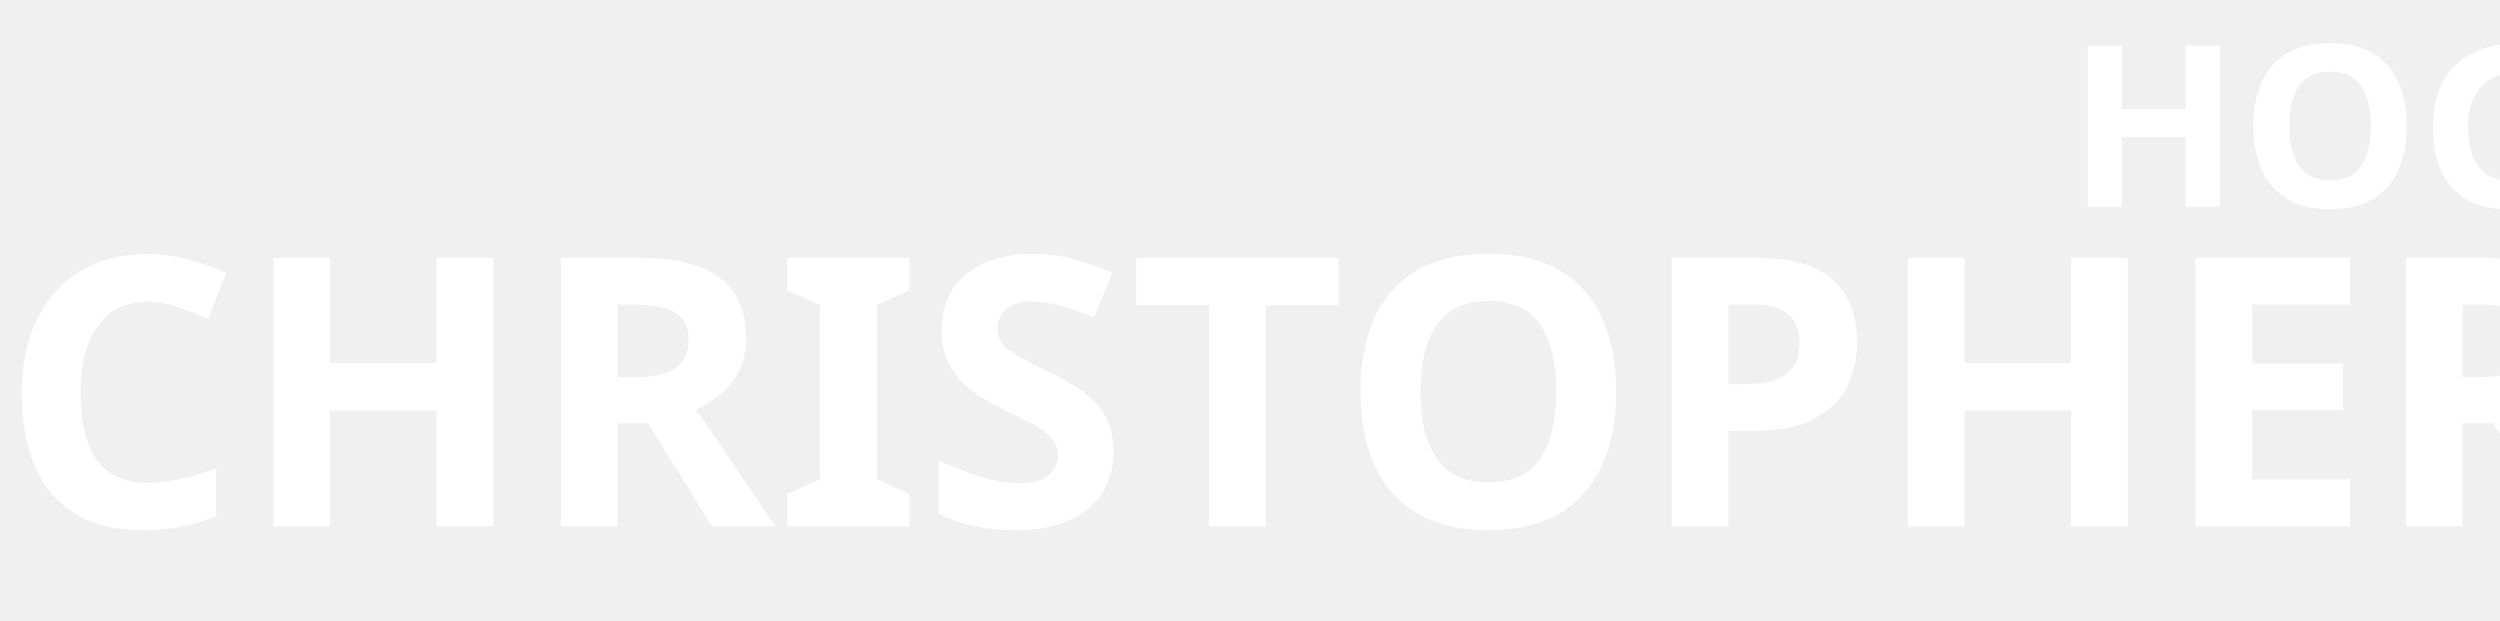
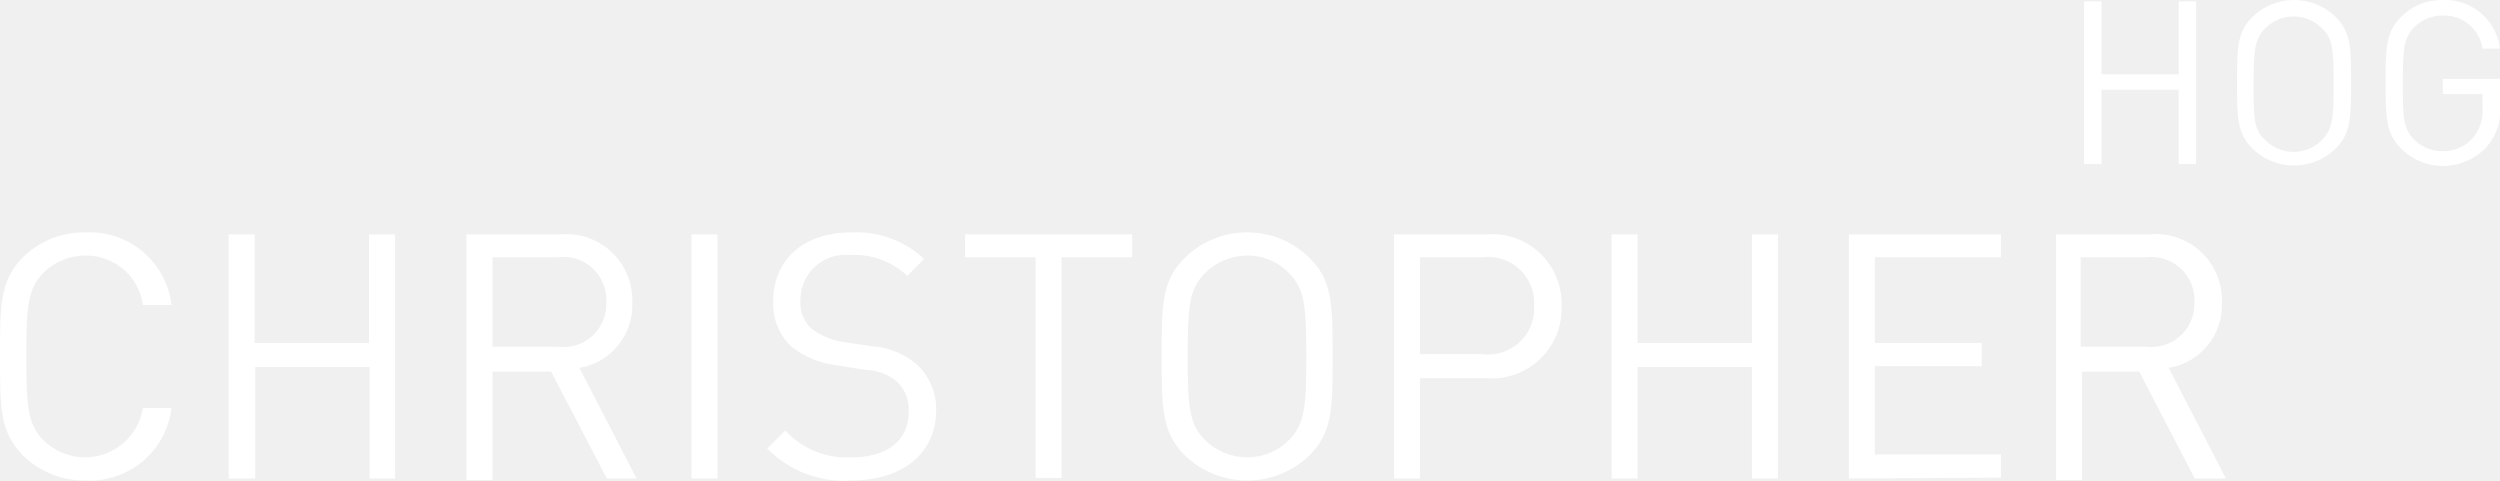
- <svg xmlns="http://www.w3.org/2000/svg" width="133" height="33" viewBox="0 0 133 33">
-   <g id="Group_1" data-name="Group 1" transform="translate(-33 -296)">
-     <text id="CHRISTOPHER" transform="translate(33 324)" fill="#fff" font-size="20" font-family="DINAlternate-Bold, DIN Alternate" font-weight="700">
-       <tspan x="0" y="0">CHRISTOPHER</tspan>
-     </text>
-     <text id="HOG" transform="translate(143 307)" fill="#fff" font-size="12" font-family="DINAlternate-Bold, DIN Alternate" font-weight="700">
-       <tspan x="0" y="0">HOG</tspan>
-     </text>
+ <svg xmlns="http://www.w3.org/2000/svg" viewBox="0 0 87.46 16.81">
+   <defs>
+     <style>.cls-1{fill:#fff;}</style>
+   </defs>
+   <g id="Layer_2" data-name="Layer 2">
+     <g id="Layer_1-2" data-name="Layer 1">
+       <path class="cls-1" d="M3,16.81A3.08,3.08,0,0,1,.8,15.93C0,15.12,0,14.28,0,12.47S0,9.82.8,9A3.05,3.05,0,0,1,3,8.13a2.88,2.88,0,0,1,3,2.54H5A2,2,0,0,0,3,8.94a2.07,2.07,0,0,0-1.48.6c-.54.56-.6,1.14-.6,2.93s.06,2.38.6,2.93A2.07,2.07,0,0,0,3,16,2.05,2.05,0,0,0,5,14.27H6A2.88,2.88,0,0,1,3,16.81Z" />
+       <path class="cls-1" d="M12.93,16.74v-3.9h-4v3.9H8V8.2h.91V12h4V8.2h.91v8.54Z" />
+       <path class="cls-1" d="M21.23,16.74,19.28,13H17.23v3.79h-.91V8.2h3.27a2.31,2.31,0,0,1,2.53,2.38,2.22,2.22,0,0,1-1.85,2.29l2,3.87ZM19.51,9H17.23v3.13h2.28a1.5,1.5,0,0,0,1.7-1.56A1.5,1.5,0,0,0,19.51,9Z" />
+       <path class="cls-1" d="M24.19,16.74V8.2h.91v8.54Z" />
+       <path class="cls-1" d="M29.77,16.81a3.75,3.75,0,0,1-2.93-1.12l.63-.63a2.92,2.92,0,0,0,2.32.94c1.25,0,2-.59,2-1.59a1.35,1.35,0,0,0-.41-1.06,1.78,1.78,0,0,0-1.11-.41l-1-.16a3.15,3.15,0,0,1-1.57-.64,2.05,2.05,0,0,1-.65-1.6c0-1.45,1.05-2.41,2.74-2.41a3.46,3.46,0,0,1,2.54.93l-.59.59a2.69,2.69,0,0,0-2-.73A1.58,1.58,0,0,0,28,10.5a1.23,1.23,0,0,0,.39,1,2.47,2.47,0,0,0,1.15.47l.93.14a2.75,2.75,0,0,1,1.56.6,2.12,2.12,0,0,1,.72,1.69C32.72,15.89,31.55,16.81,29.77,16.81Z" />
+       <path class="cls-1" d="M37.14,9v7.72h-.91V9H33.76V8.2h5.85V9Z" />
+       <path class="cls-1" d="M45.81,15.93a3.14,3.14,0,0,1-4.36,0c-.81-.81-.81-1.65-.81-3.46s0-2.65.81-3.45a3.11,3.11,0,0,1,4.36,0c.81.8.81,1.64.81,3.45S46.62,15.12,45.81,15.93ZM45.1,9.56a2,2,0,0,0-1.47-.62,2.08,2.08,0,0,0-1.48.62c-.54.55-.6,1.12-.6,2.91s.06,2.36.6,2.92a2.11,2.11,0,0,0,1.48.61,2.07,2.07,0,0,0,1.47-.61c.54-.56.6-1.13.6-2.92S45.64,10.11,45.1,9.56Z" />
+       <path class="cls-1" d="M52,13.23H49.68v3.51h-.91V8.2H52a2.43,2.43,0,0,1,2.63,2.51A2.44,2.44,0,0,1,52,13.23ZM51.86,9H49.68v3.39h2.18a1.61,1.61,0,0,0,1.81-1.7A1.61,1.61,0,0,0,51.86,9Z" />
+       <path class="cls-1" d="M61.29,16.74v-3.9h-4v3.9h-.91V8.2h.91V12h4V8.2h.91v8.54Z" />
+       <path class="cls-1" d="M64.68,16.74V8.2H70V9H65.59v3h3.74v.81H65.59v3.09H70v.81Z" />
+       <path class="cls-1" d="M76.78,16.74,74.84,13h-2v3.79h-.91V8.2h3.27a2.31,2.31,0,0,1,2.53,2.38,2.22,2.22,0,0,1-1.86,2.29l2,3.87ZM75.07,9H72.79v3.13h2.28a1.51,1.51,0,0,0,1.7-1.56A1.51,1.51,0,0,0,75.07,9Z" />
+       <path class="cls-1" d="M76.22,5.74V3.14h-2.7v2.6h-.61V.05h.61V2.6h2.7V.05h.61V5.74Z" />
+       <path class="cls-1" d="M81.71,5.2a2.09,2.09,0,0,1-2.91,0c-.54-.54-.54-1.1-.54-2.31s0-1.76.54-2.3a2.09,2.09,0,0,1,2.91,0c.54.54.54,1.1.54,2.3S82.25,4.66,81.71,5.2ZM81.24,1a1.39,1.39,0,0,0-2,0c-.36.37-.4.75-.4,1.94s0,1.58.4,1.95a1.39,1.39,0,0,0,2,0c.36-.37.4-.75.4-1.95S81.6,1.32,81.24,1Z" />
+       <path class="cls-1" d="M87,5.13a2.08,2.08,0,0,1-3,.07c-.54-.54-.54-1.1-.54-2.31s0-1.76.54-2.3A2,2,0,0,1,85.46,0a1.94,1.94,0,0,1,2,1.7h-.61A1.37,1.37,0,0,0,85.46.54a1.42,1.42,0,0,0-1,.41c-.36.37-.4.75-.4,1.94s0,1.59.4,2a1.41,1.41,0,0,0,1,.4,1.37,1.37,0,0,0,1.07-.49,1.45,1.45,0,0,0,.32-1V3.29H85.46V2.76h2v.9A1.92,1.92,0,0,1,87,5.13Z" />
+     </g>
  </g>
</svg>
